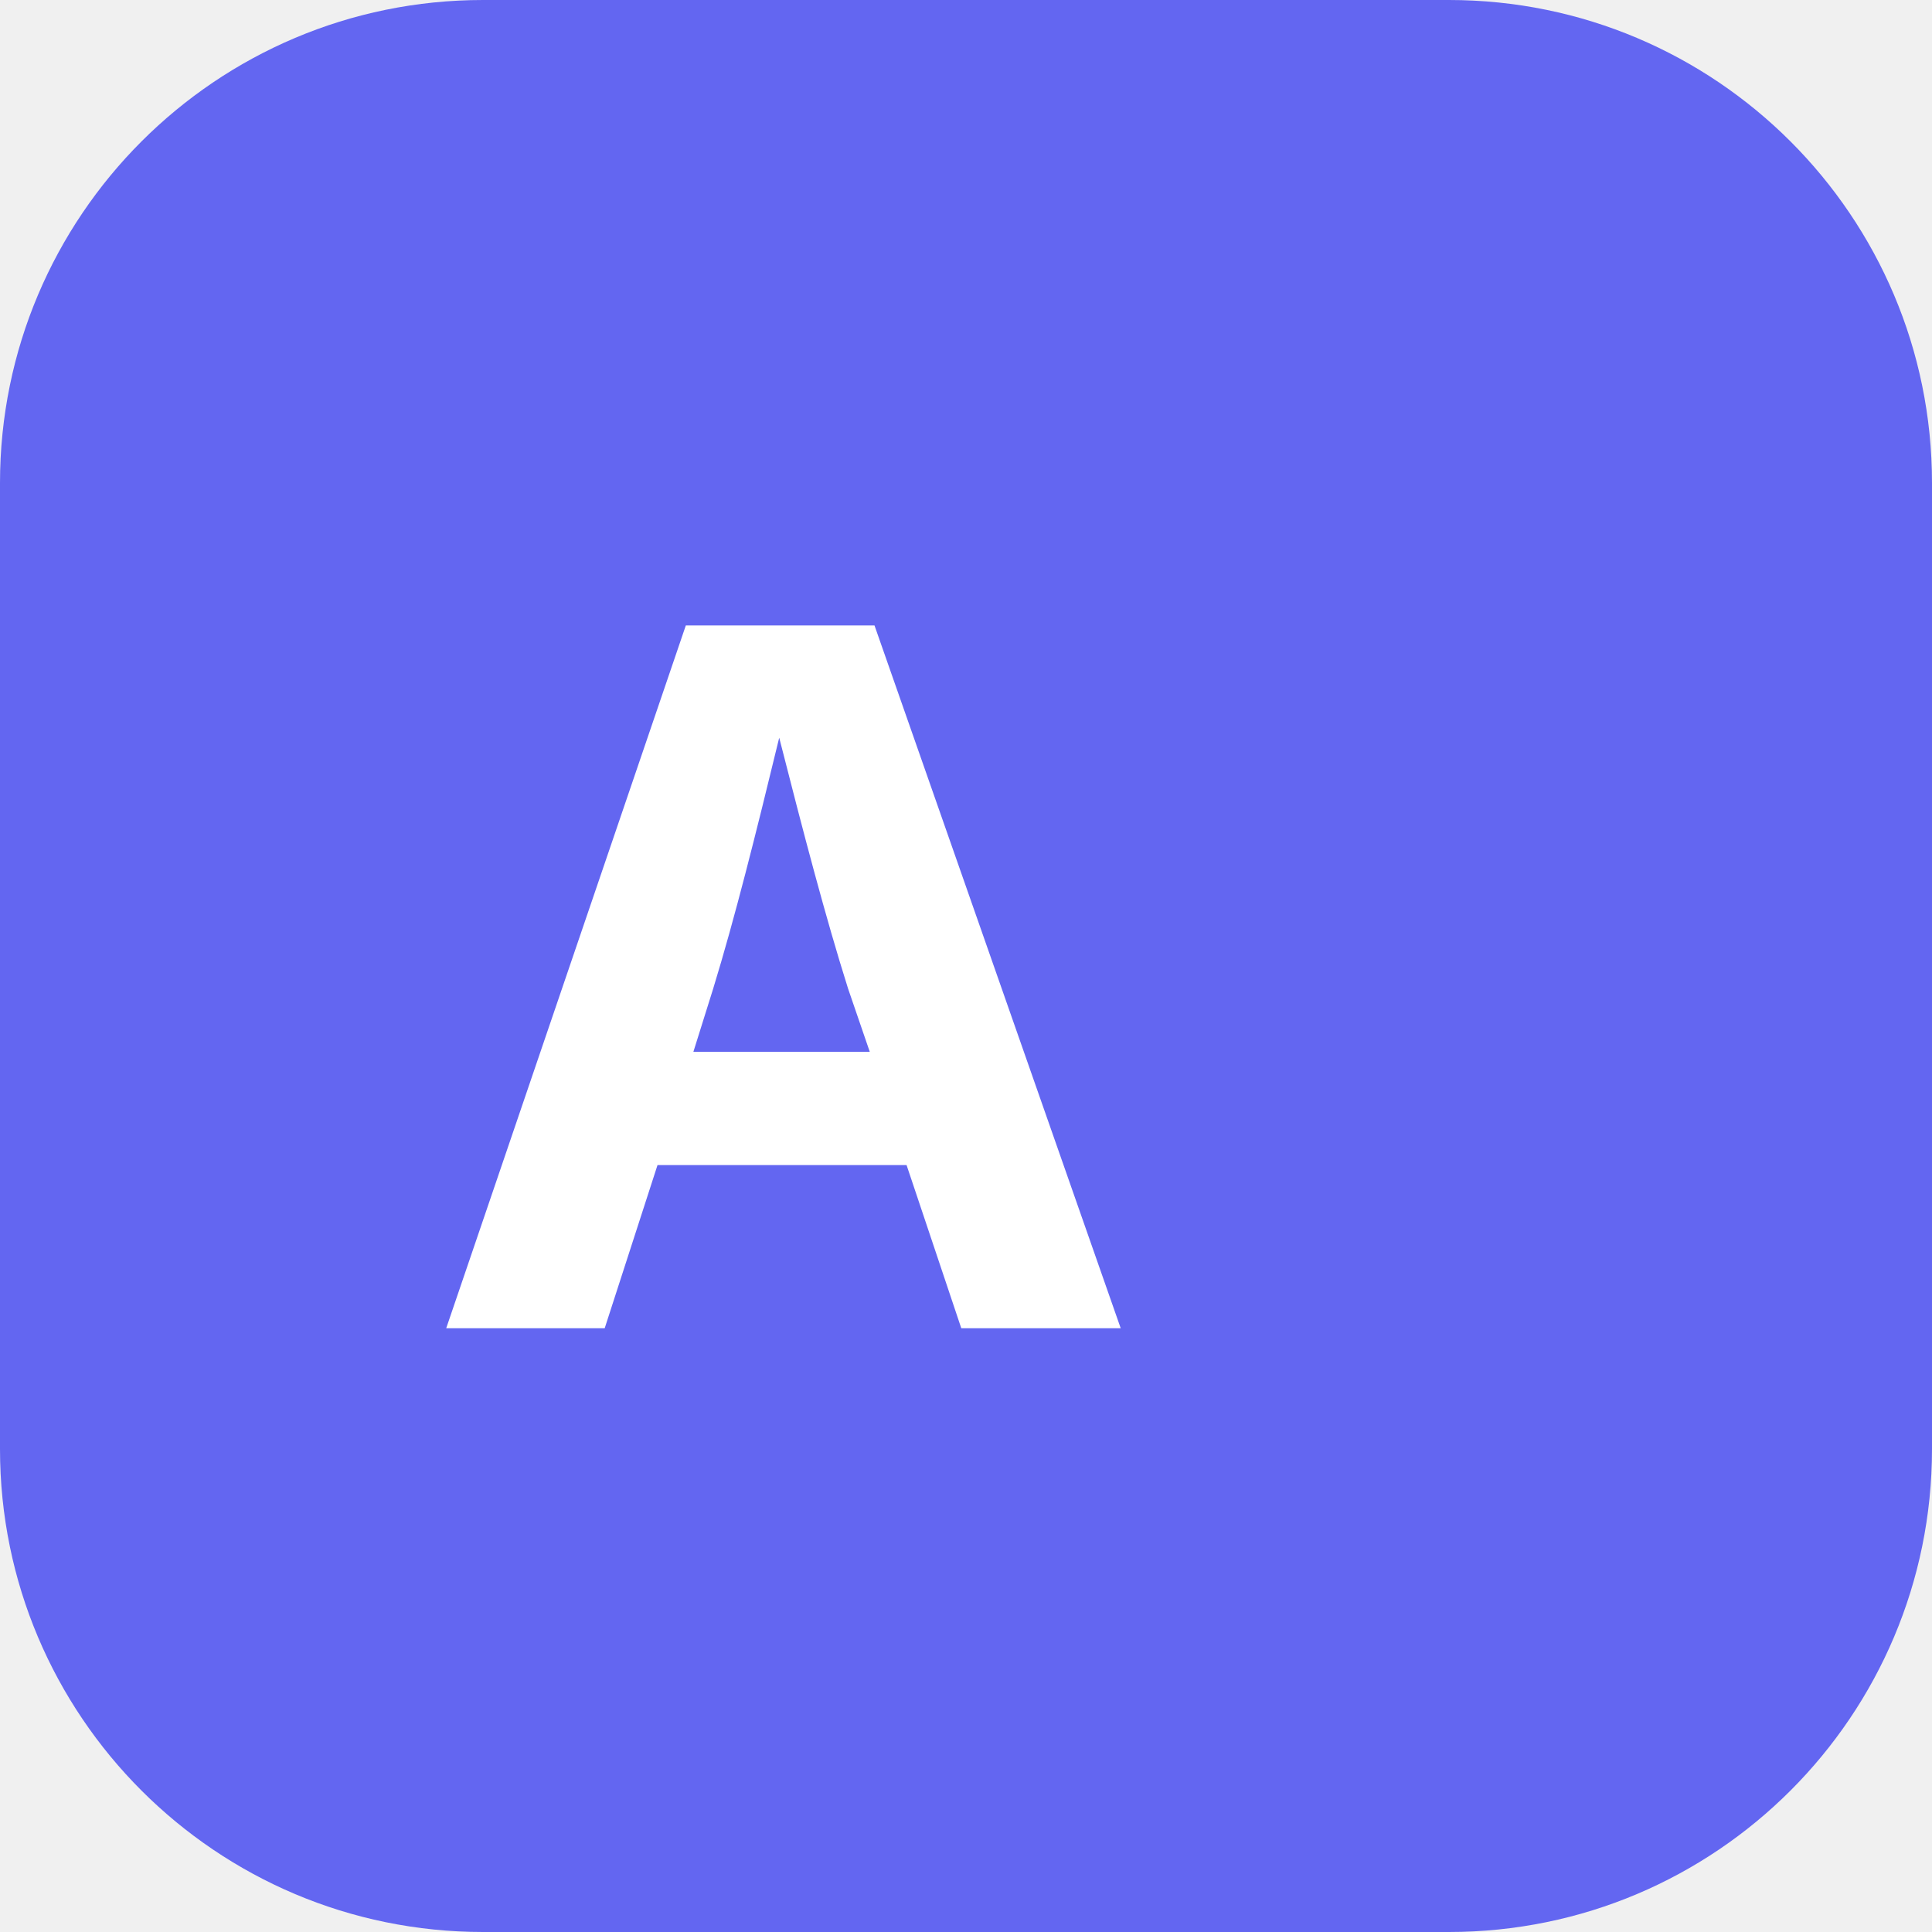
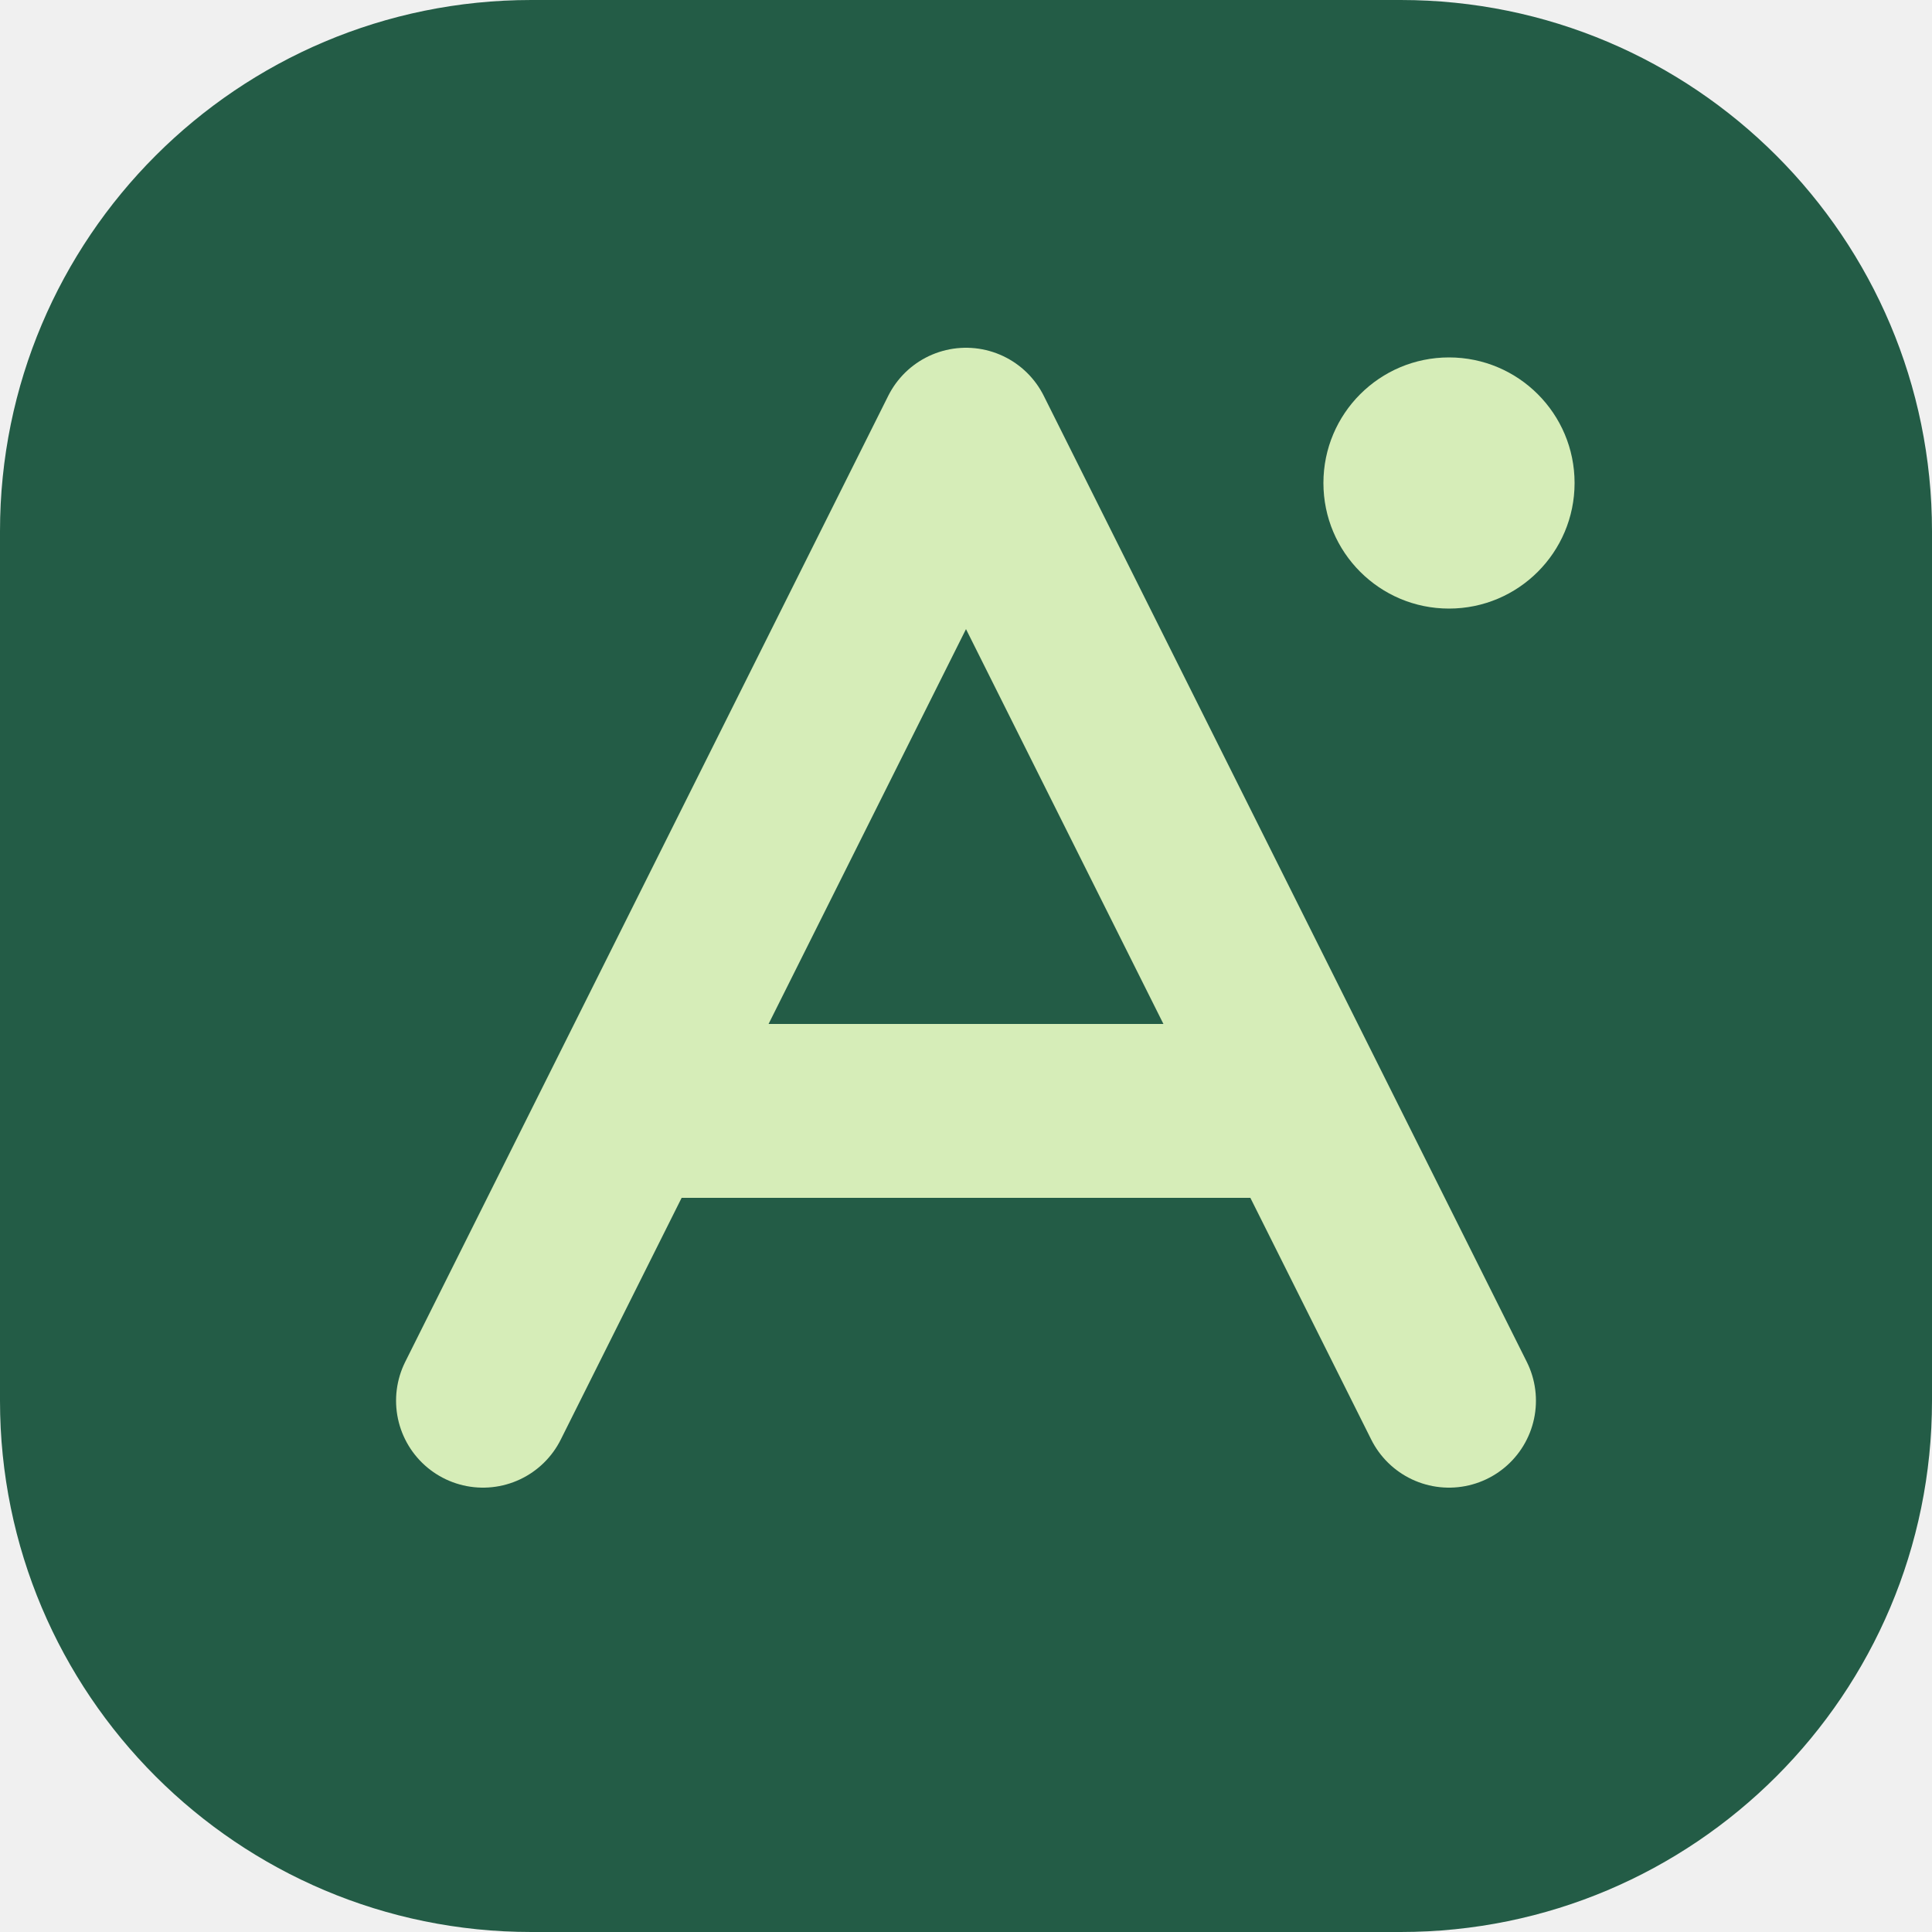
- <svg xmlns="http://www.w3.org/2000/svg" viewBox="0 0 32 32" fill="none">
-   <rect width="32" height="32" rx="8" fill="#6366f1" />
-   <text x="7" y="22" font-family="Inter, sans-serif" font-size="16" font-weight="700" fill="white">A</text>
+ <svg xmlns="http://www.w3.org/2000/svg" viewBox="0 0 40 40">
+   <rect width="40" height="40" rx="11" fill="#235c46" />
+   <path d="m10 29 10-20 10 20M14 23h12" fill="none" stroke="#d6edb8" stroke-width="3.6" stroke-linecap="round" stroke-linejoin="round" />
+   <circle cx="30" cy="10" r="2.6" fill="#d6edb8" />
</svg>
